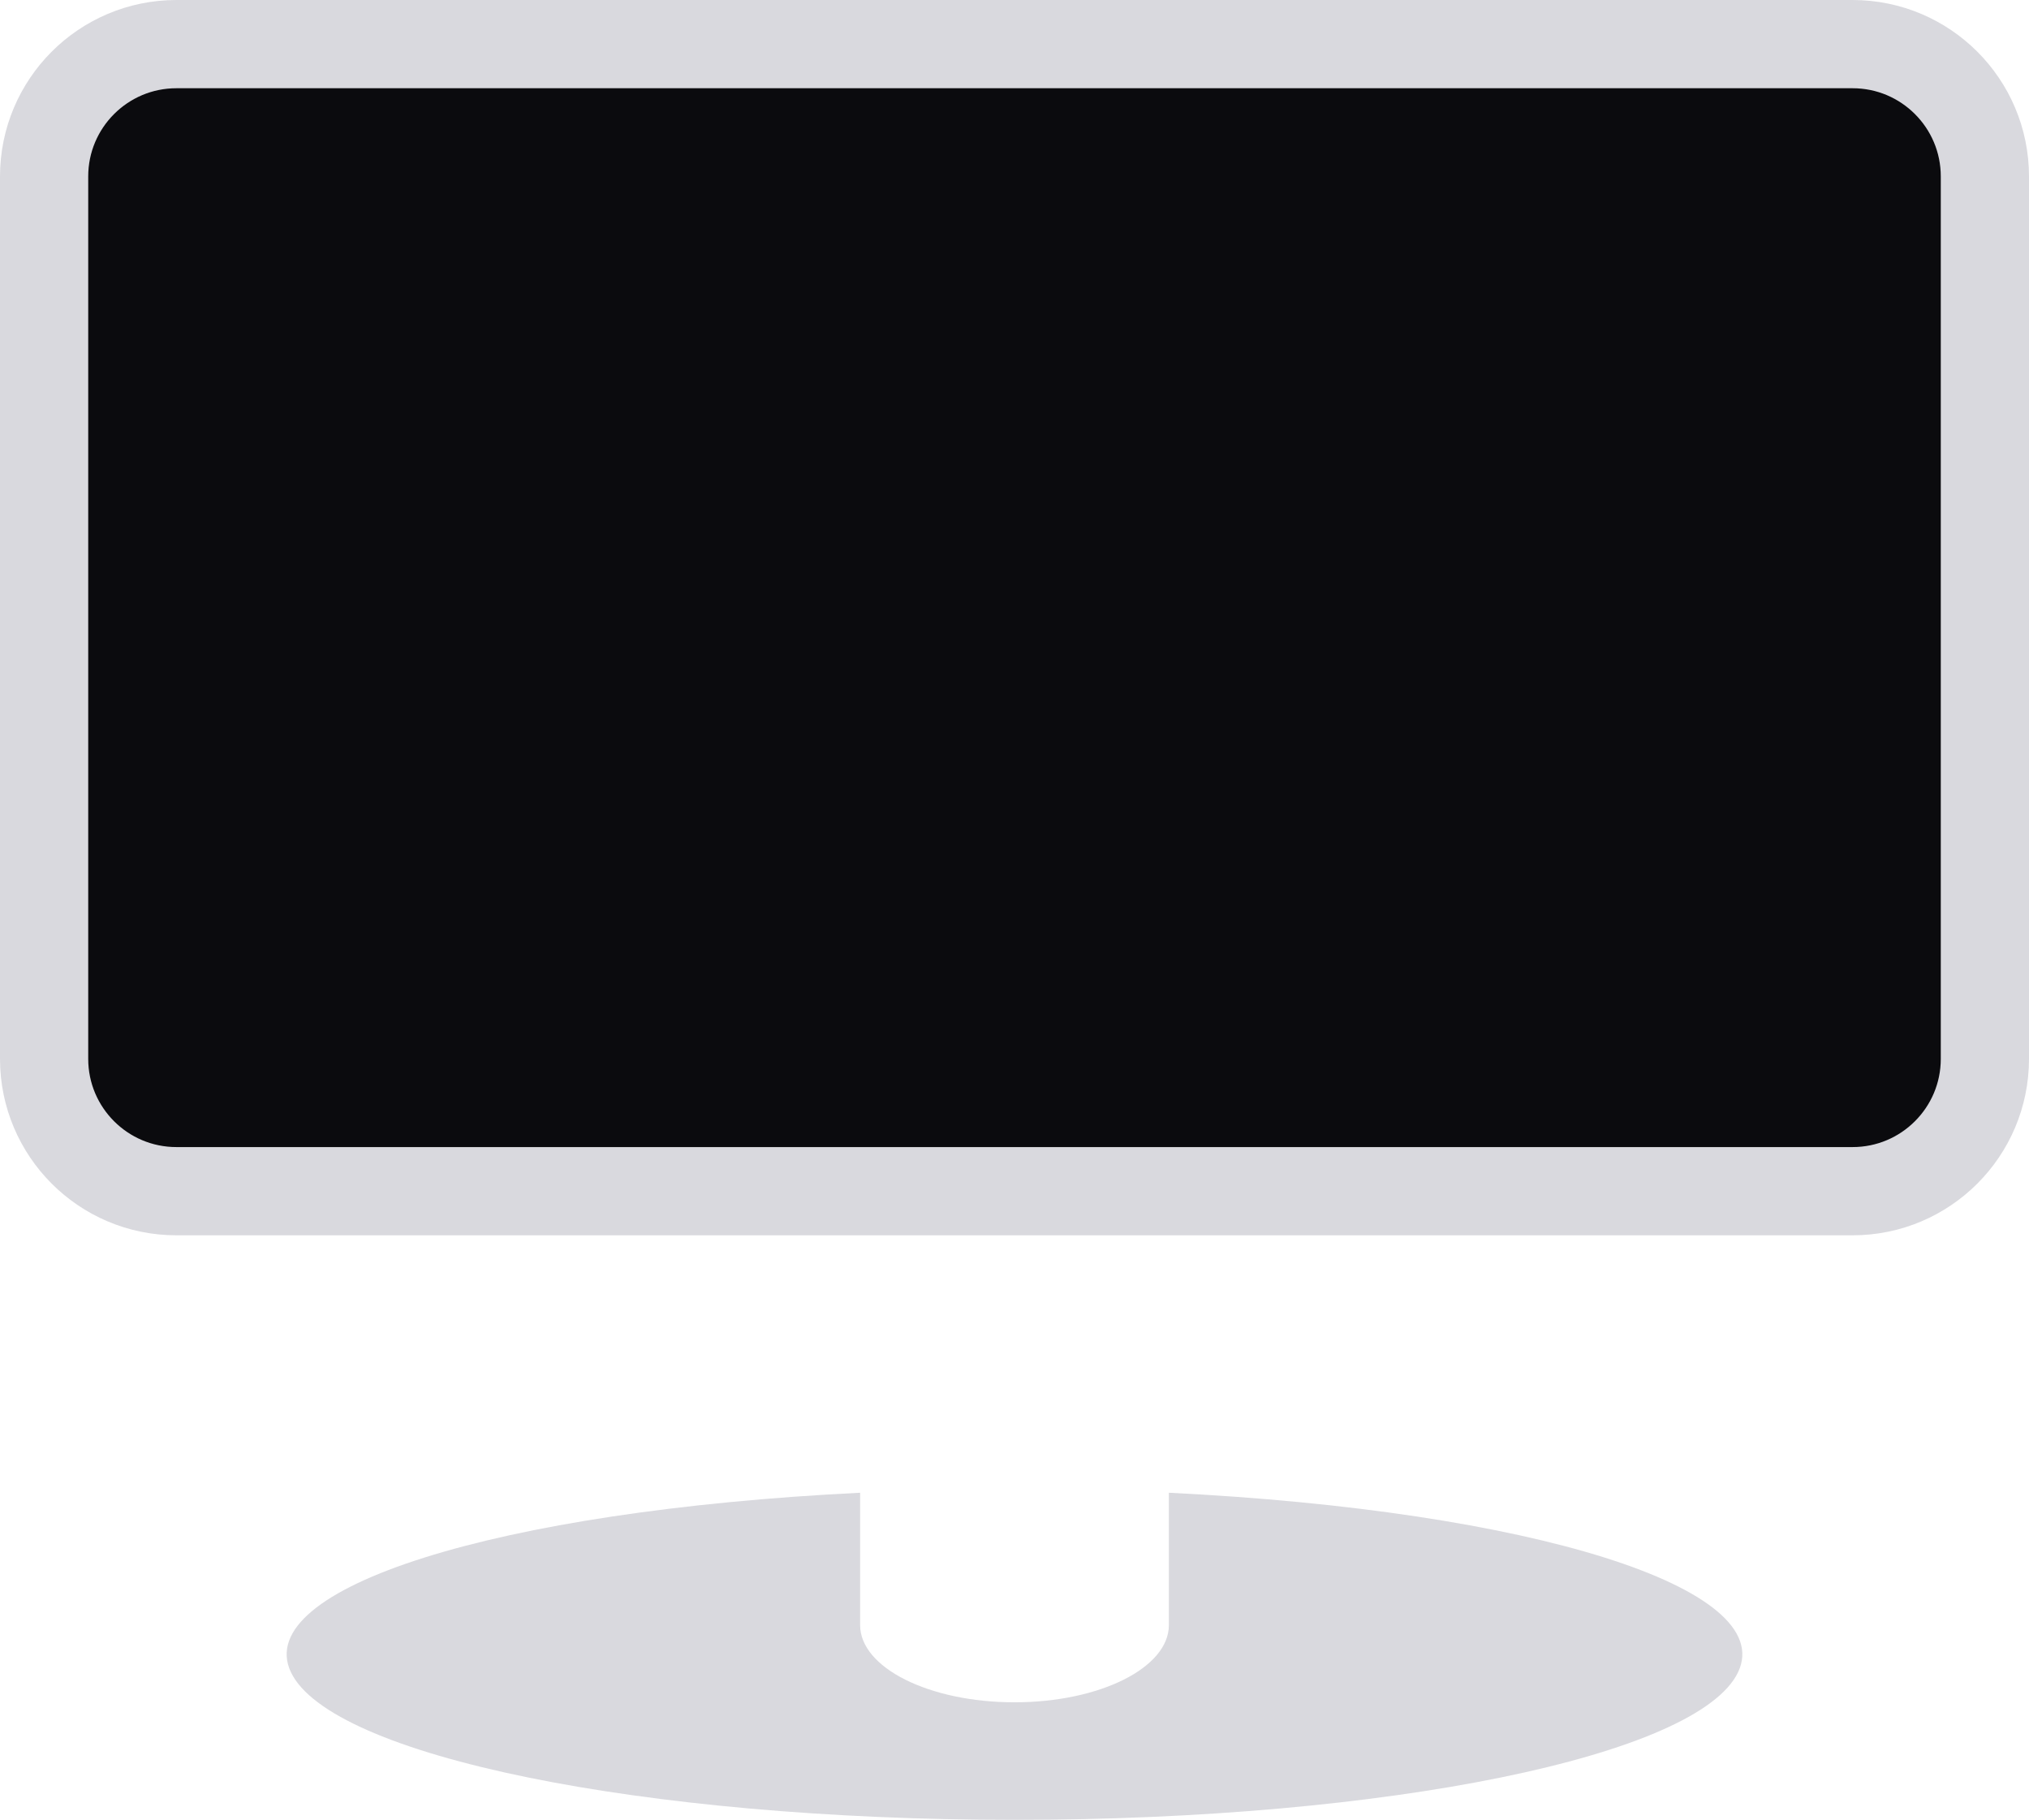
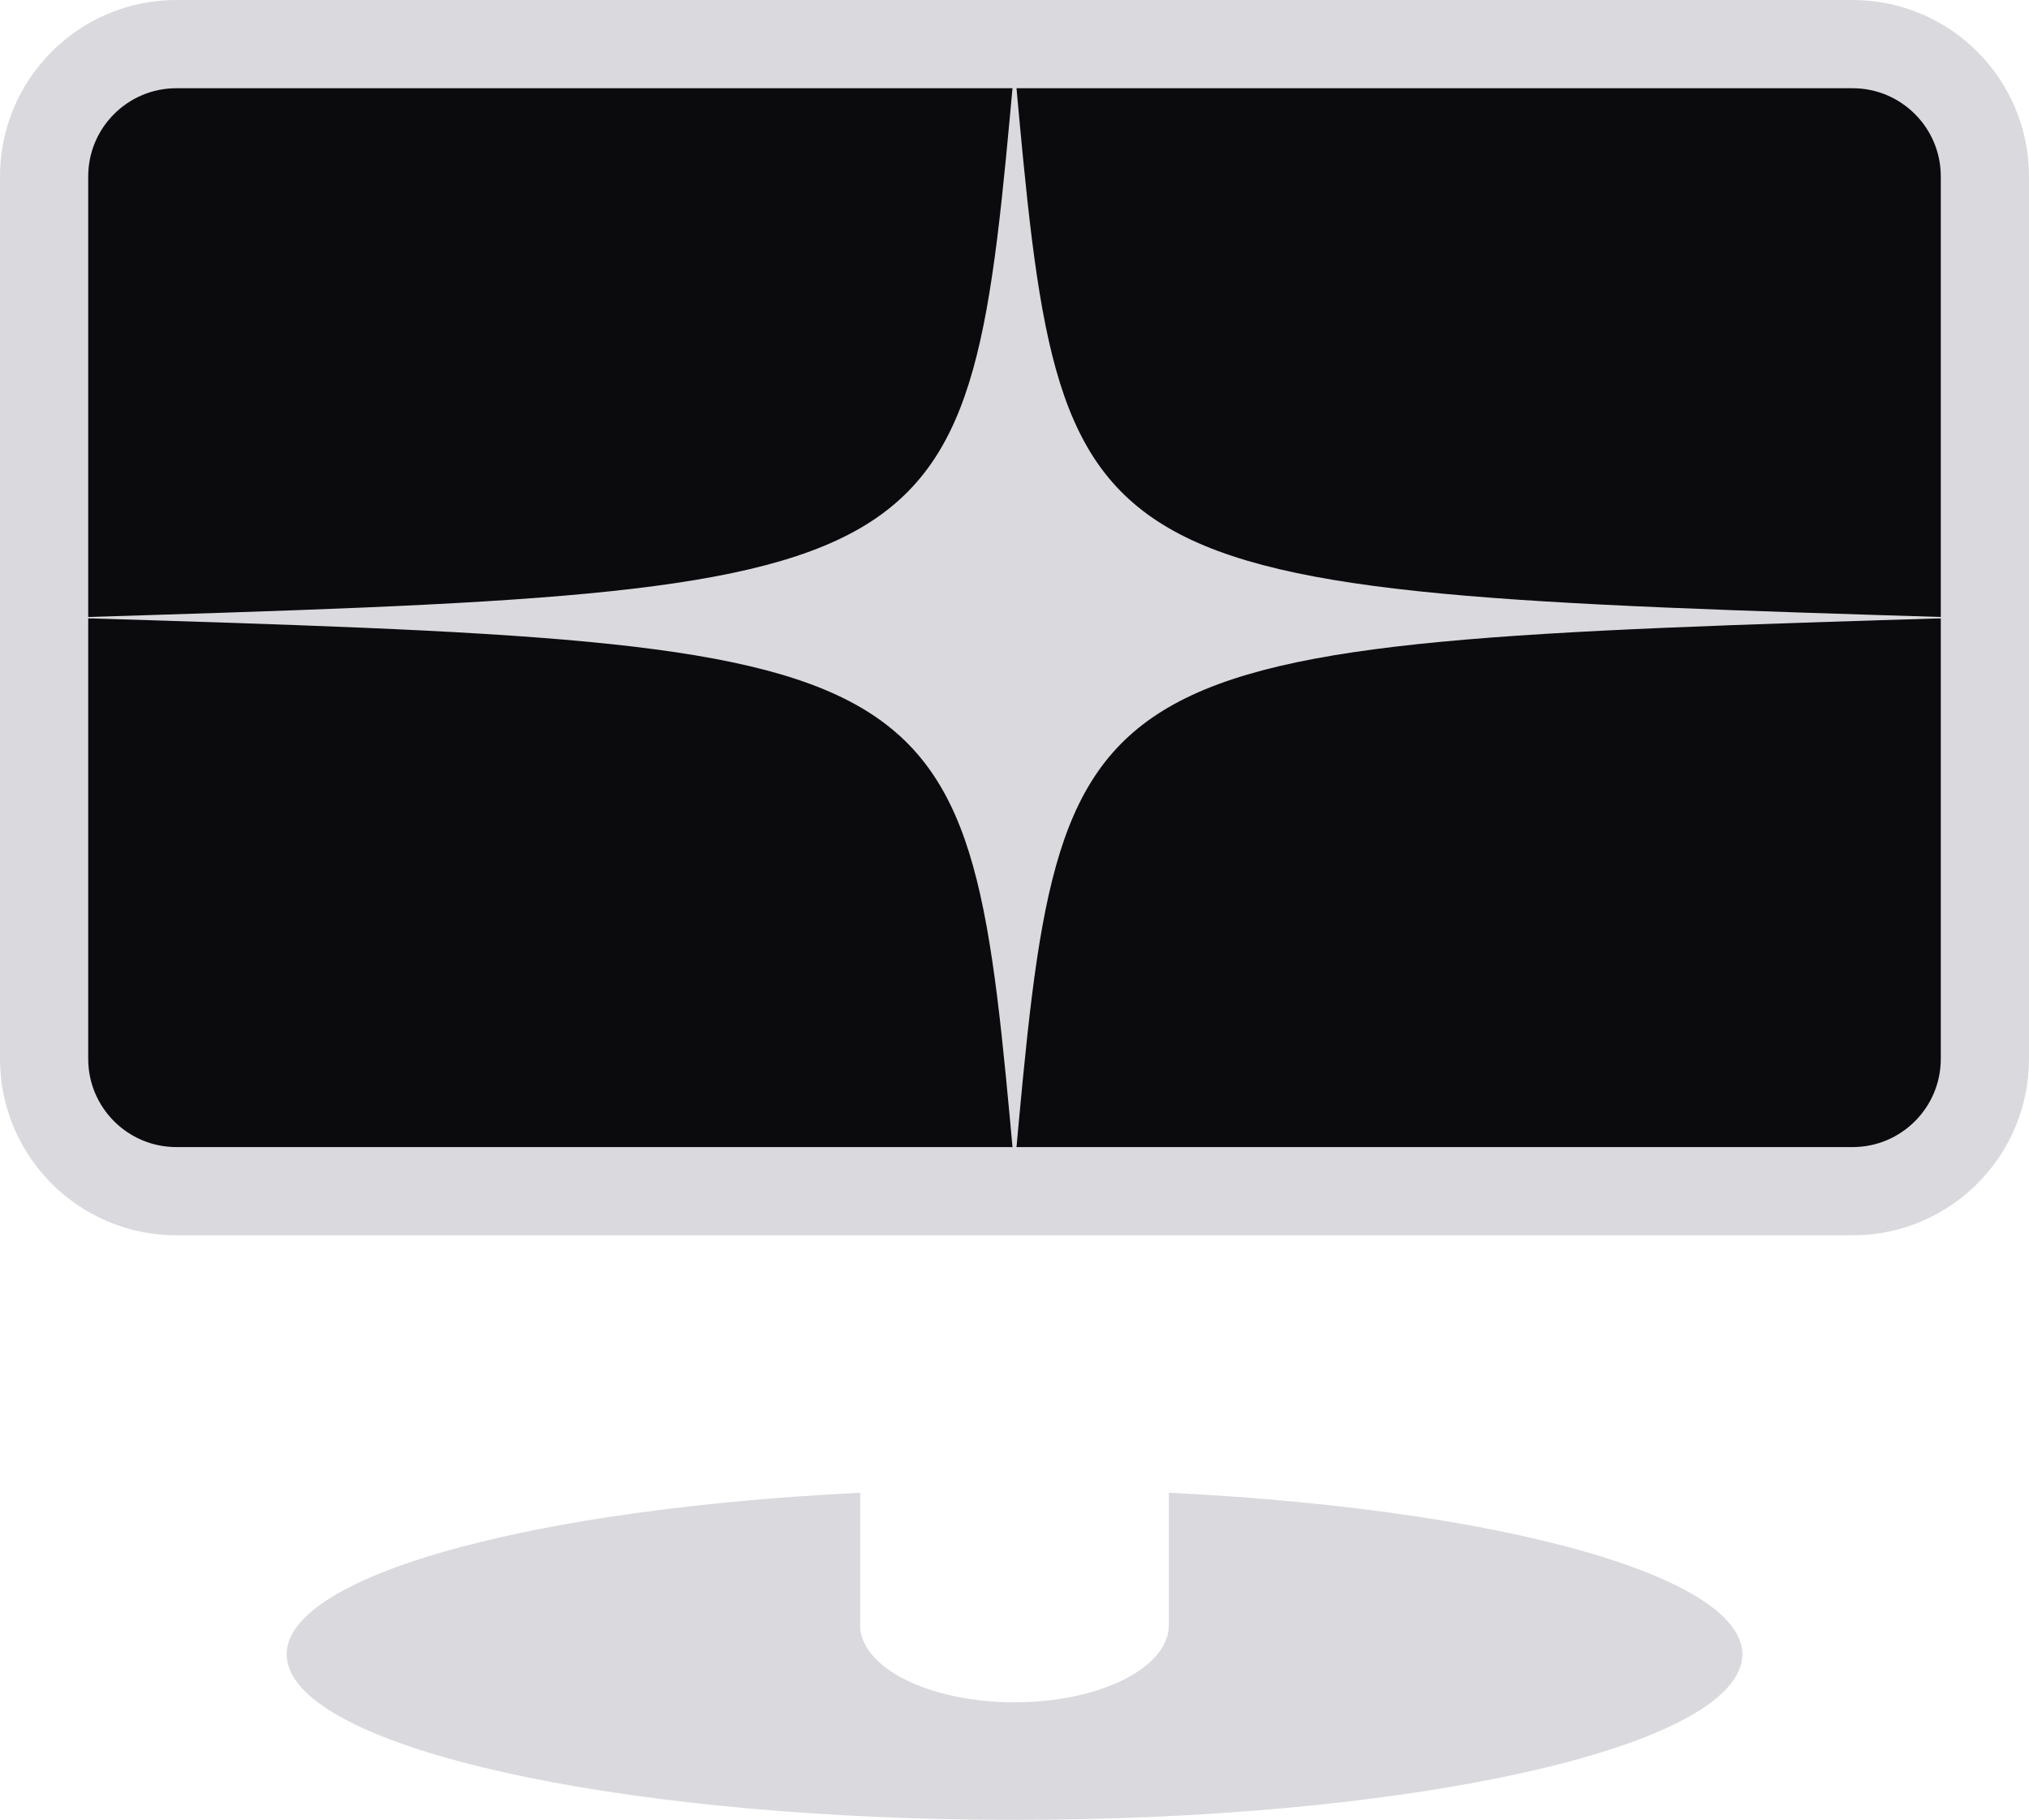
<svg xmlns="http://www.w3.org/2000/svg" viewBox="58 60 184 165">
  <rect x="62" y="64" width="176" height="104" rx="12" fill="#0b0b0e" stroke="#d9d9de" stroke-width="8" />
+   <path fill="#d9d9de" d="M150,66 C154.3,113.5 154.3,113.5 236,116 C154.3,118.5 154.3,118.5 150,166 C145.7,118.5 145.7,118.5 64,116 C145.7,113.5 145.7,113.5 150,66 Z" />
  <path fill="#d9d9de" d="M136.00,195.34 L136.00,207.34 A14,7 0 0 0 164.00,207.34 L164.00,195.34 A66,15 0 1 1 136.00,195.34 Z" />
</svg>
